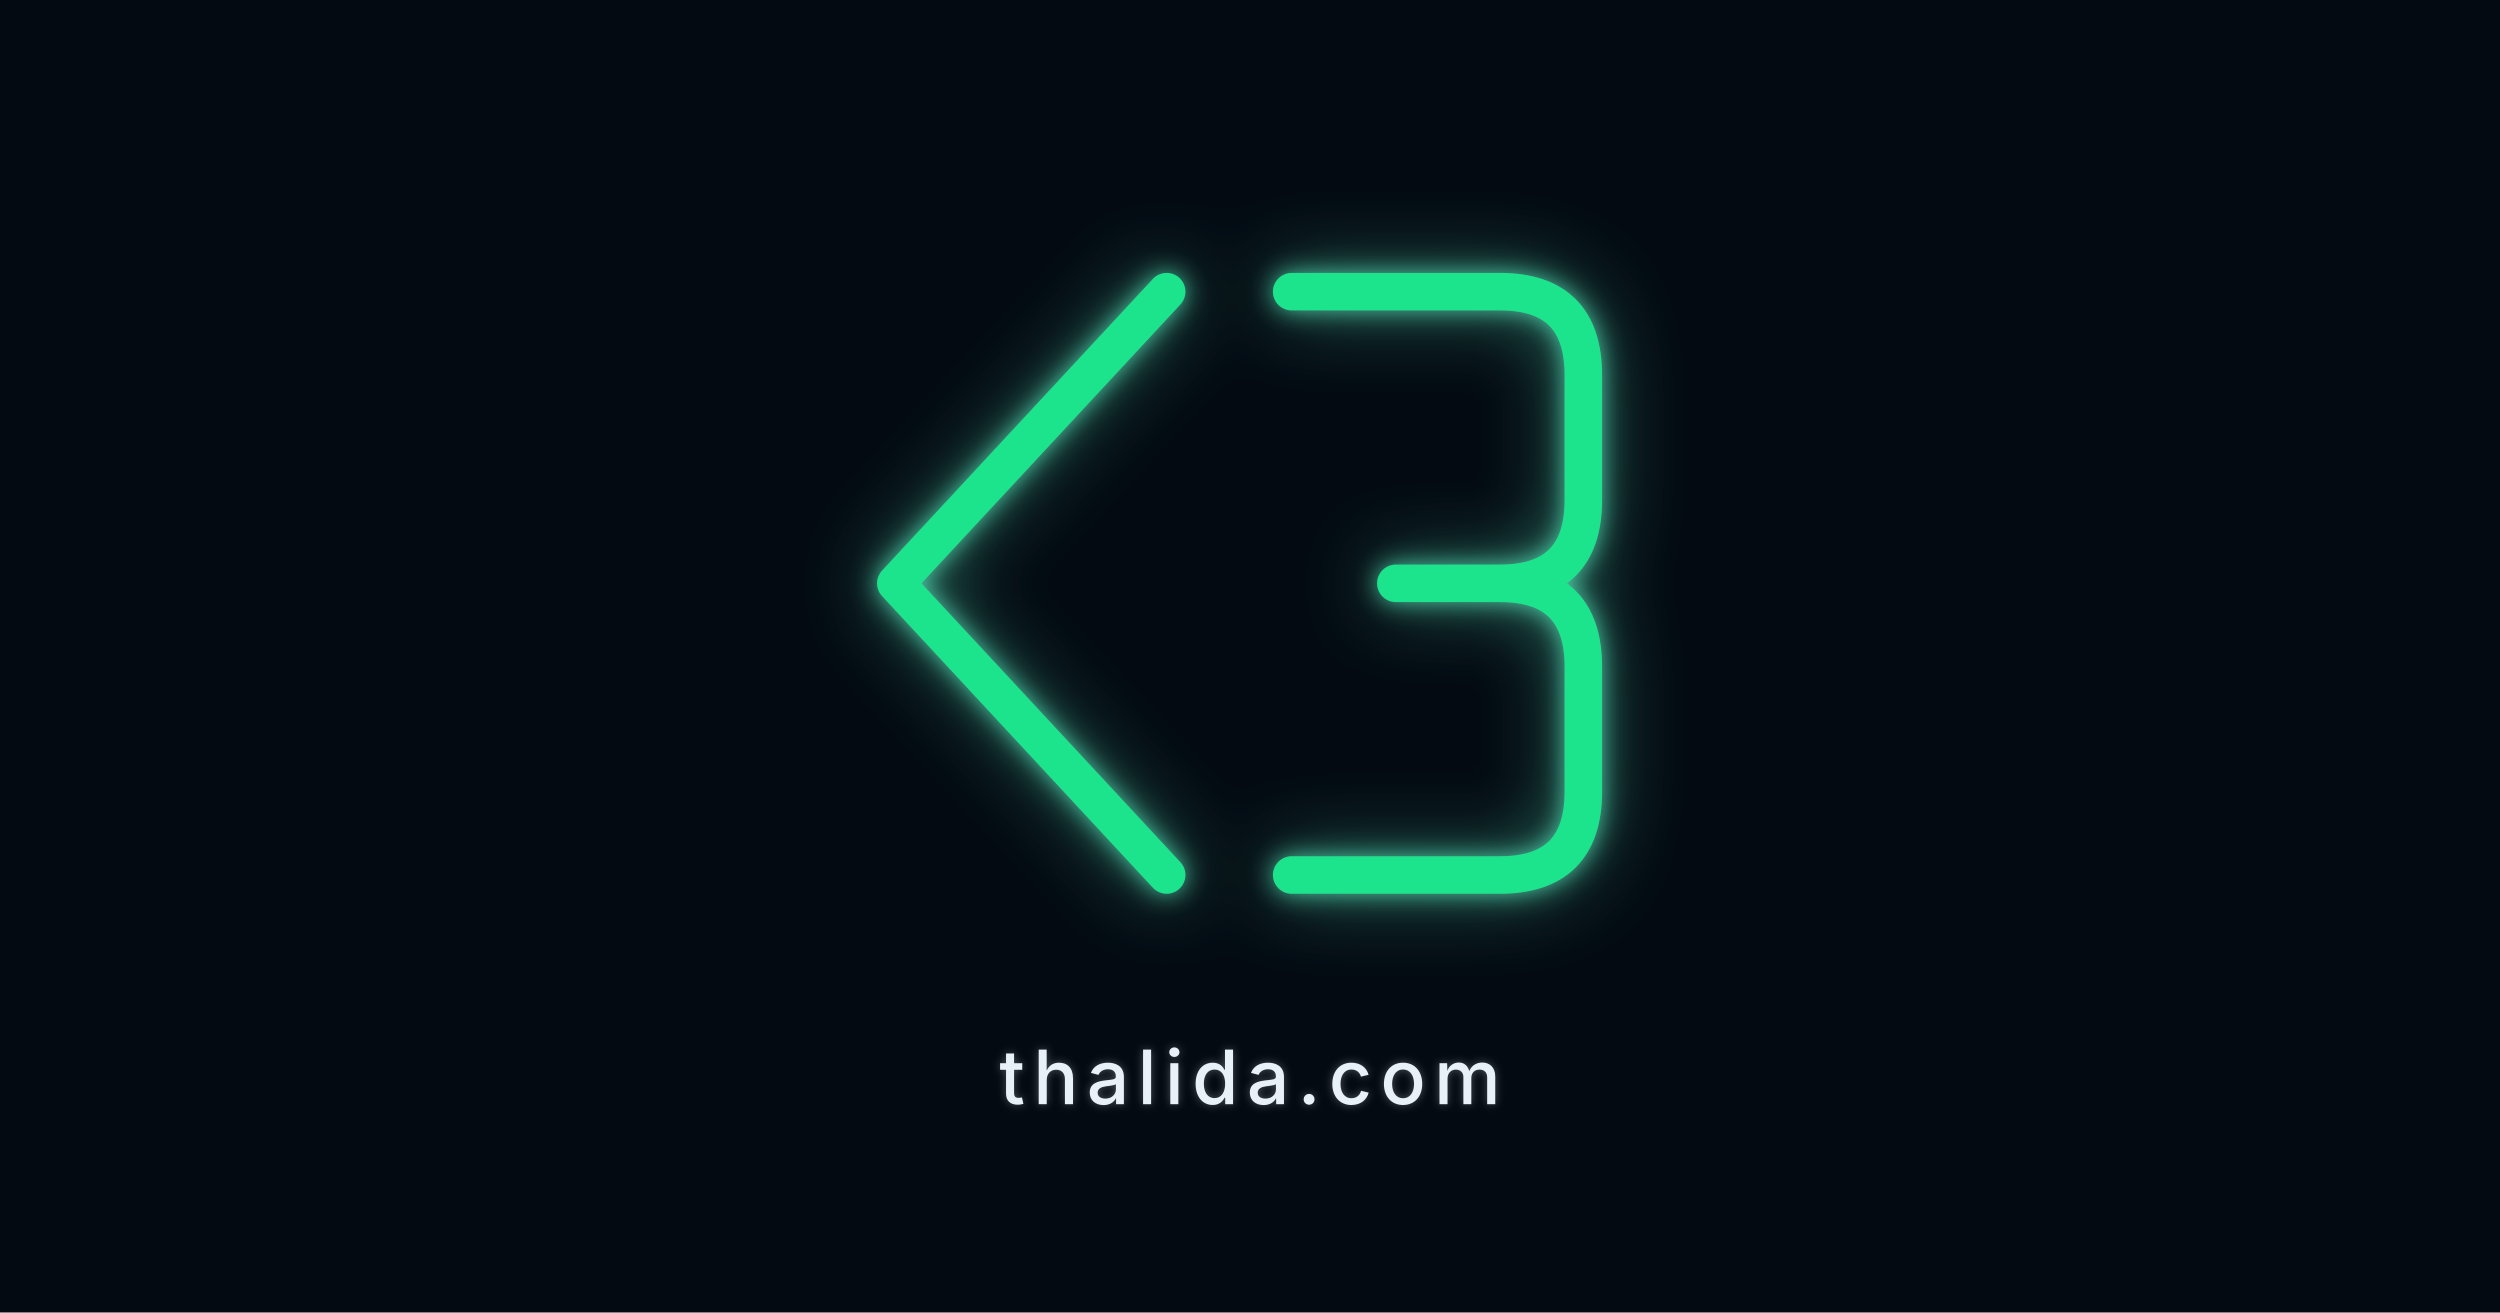
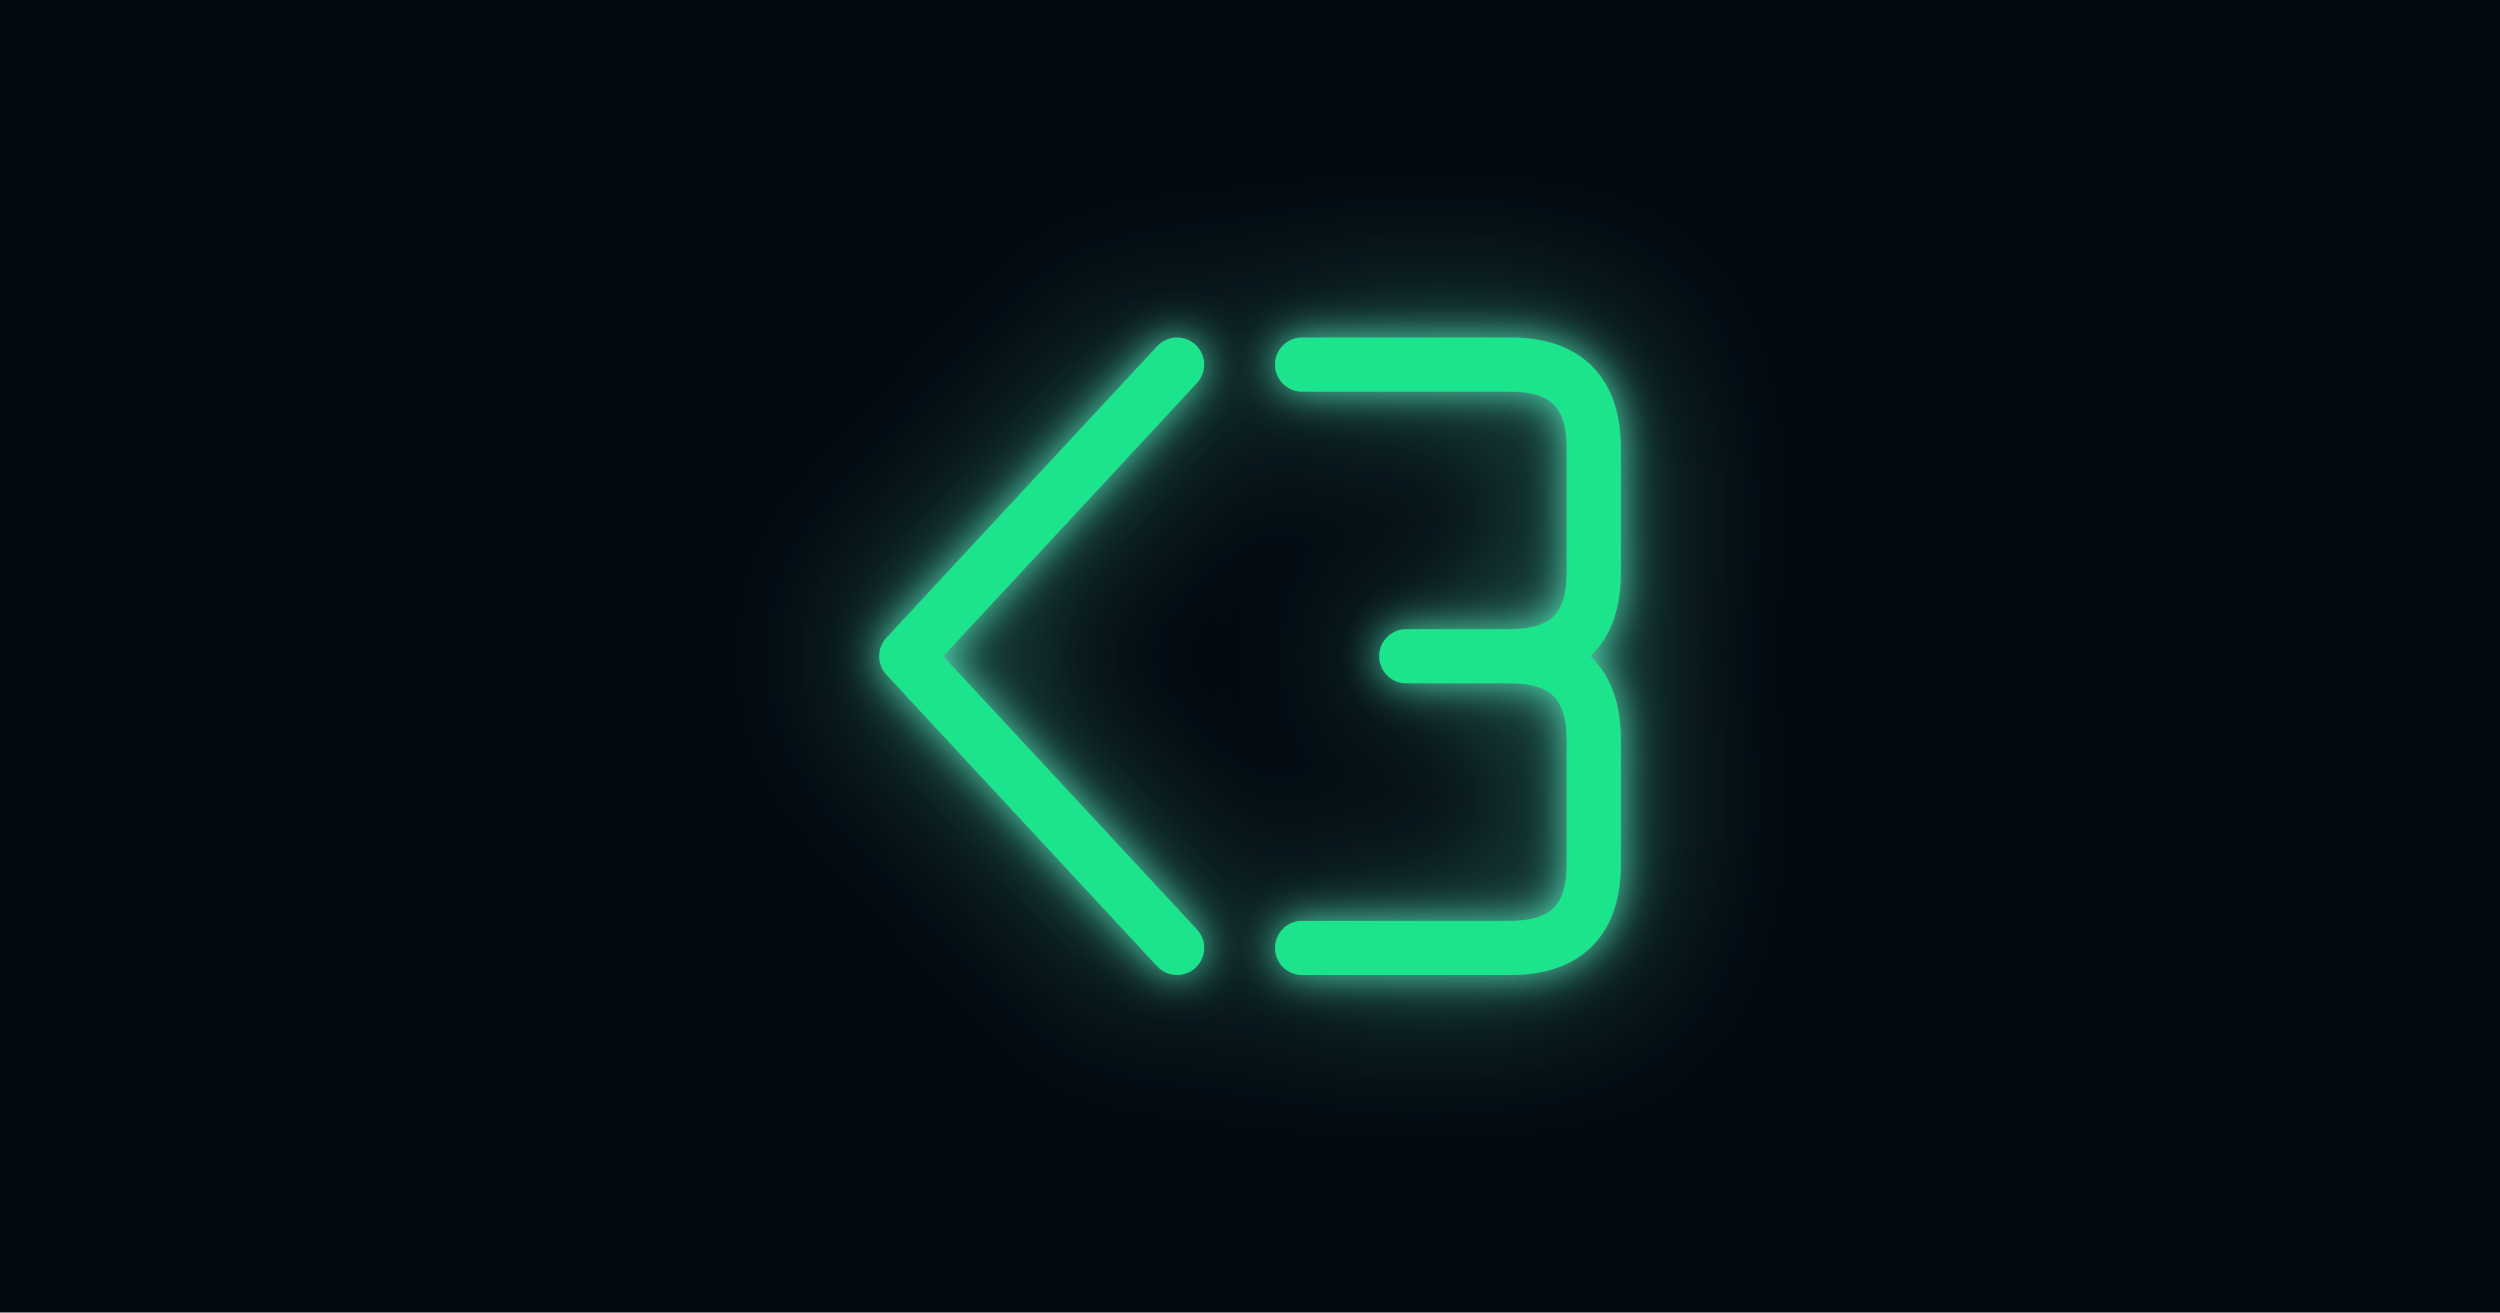
<svg xmlns="http://www.w3.org/2000/svg" width="1200" height="630" viewBox="0 0 1200 630">
  <defs>
    <filter id="neon-glow" x="-50%" y="-50%" width="200%" height="200%">
-       <feGaussianBlur in="SourceGraphic" stdDeviation="18" result="blur-wide" />
-       <feColorMatrix in="blur-wide" type="matrix" values="0 0 0 0 0.106                 0 0 0 0 0.894                 0 0 0 0 0.549                 0 0 0 0.5 0" result="glow-wide" />
-       <feGaussianBlur in="SourceGraphic" stdDeviation="6" result="blur-tight" />
-       <feColorMatrix in="blur-tight" type="matrix" values="0 0 0 0 0.106                 0 0 0 0 0.894                 0 0 0 0 0.549                 0 0 0 0.8 0" result="glow-tight" />
+       <feGaussianBlur in="SourceGraphic" stdDeviation="35" result="blur-wide" />
+       <feColorMatrix in="blur-wide" type="matrix" values="0 0 0 0 0.106                 0 0 0 0 0.894                 0 0 0 0 0.549                 0 0 0 0.6 0" result="glow-wide" />
+       <feGaussianBlur in="SourceGraphic" stdDeviation="10" result="blur-tight" />
+       <feColorMatrix in="blur-tight" type="matrix" values="0 0 0 0 0.106                 0 0 0 0 0.894                 0 0 0 0 0.549                 0 0 0 0.9 0" result="glow-tight" />
      <feMerge>
        <feMergeNode in="glow-wide" />
        <feMergeNode in="glow-tight" />
        <feMergeNode in="SourceGraphic" />
      </feMerge>
    </filter>
-     <filter id="text-glow" x="-20%" y="-20%" width="140%" height="140%">
-       <feGaussianBlur in="SourceGraphic" stdDeviation="2" result="blur" />
-       <feColorMatrix in="blur" type="matrix" values="0 0 0 0 0.91                 0 0 0 0 0.94                 0 0 0 0 0.97                 0 0 0 0.3 0" result="glow" />
-       <feMerge>
-         <feMergeNode in="glow" />
-         <feMergeNode in="SourceGraphic" />
-       </feMerge>
-     </filter>
  </defs>
  <rect width="1200" height="630" fill="#030a12" />
  <g filter="url(#neon-glow)">
-     <polyline points="560,140 430,280 560,420" fill="none" stroke="#1be48c" stroke-width="18" stroke-linecap="round" stroke-linejoin="round" />
-     <path d="M620 140 L720 140 Q760 140 760 180 L760 240 Q760 280 720 280 L670 280          M720 280 Q760 280 760 320 L760 380 Q760 420 720 420 L620 420" fill="none" stroke="#1be48c" stroke-width="18" stroke-linecap="round" stroke-linejoin="round" />
+     <polyline points="565,175 435,315 565,455" fill="none" stroke="#1be48c" stroke-width="26" stroke-linecap="round" stroke-linejoin="round" />
+     <path d="M625 175 L725 175 Q765 175 765 215 L765 275 Q765 315 725 315 L675 315          M725 315 Q765 315 765 355 L765 415 Q765 455 725 455 L625 455" fill="none" stroke="#1be48c" stroke-width="26" stroke-linecap="round" stroke-linejoin="round" />
  </g>
-   <text x="600" y="530" text-anchor="middle" font-family="'Space Grotesk', 'SF Pro Display', 'Helvetica Neue', sans-serif" font-weight="500" font-size="36" fill="#e8f0f8" filter="url(#text-glow)" letter-spacing="4">thalida.com</text>
</svg>
